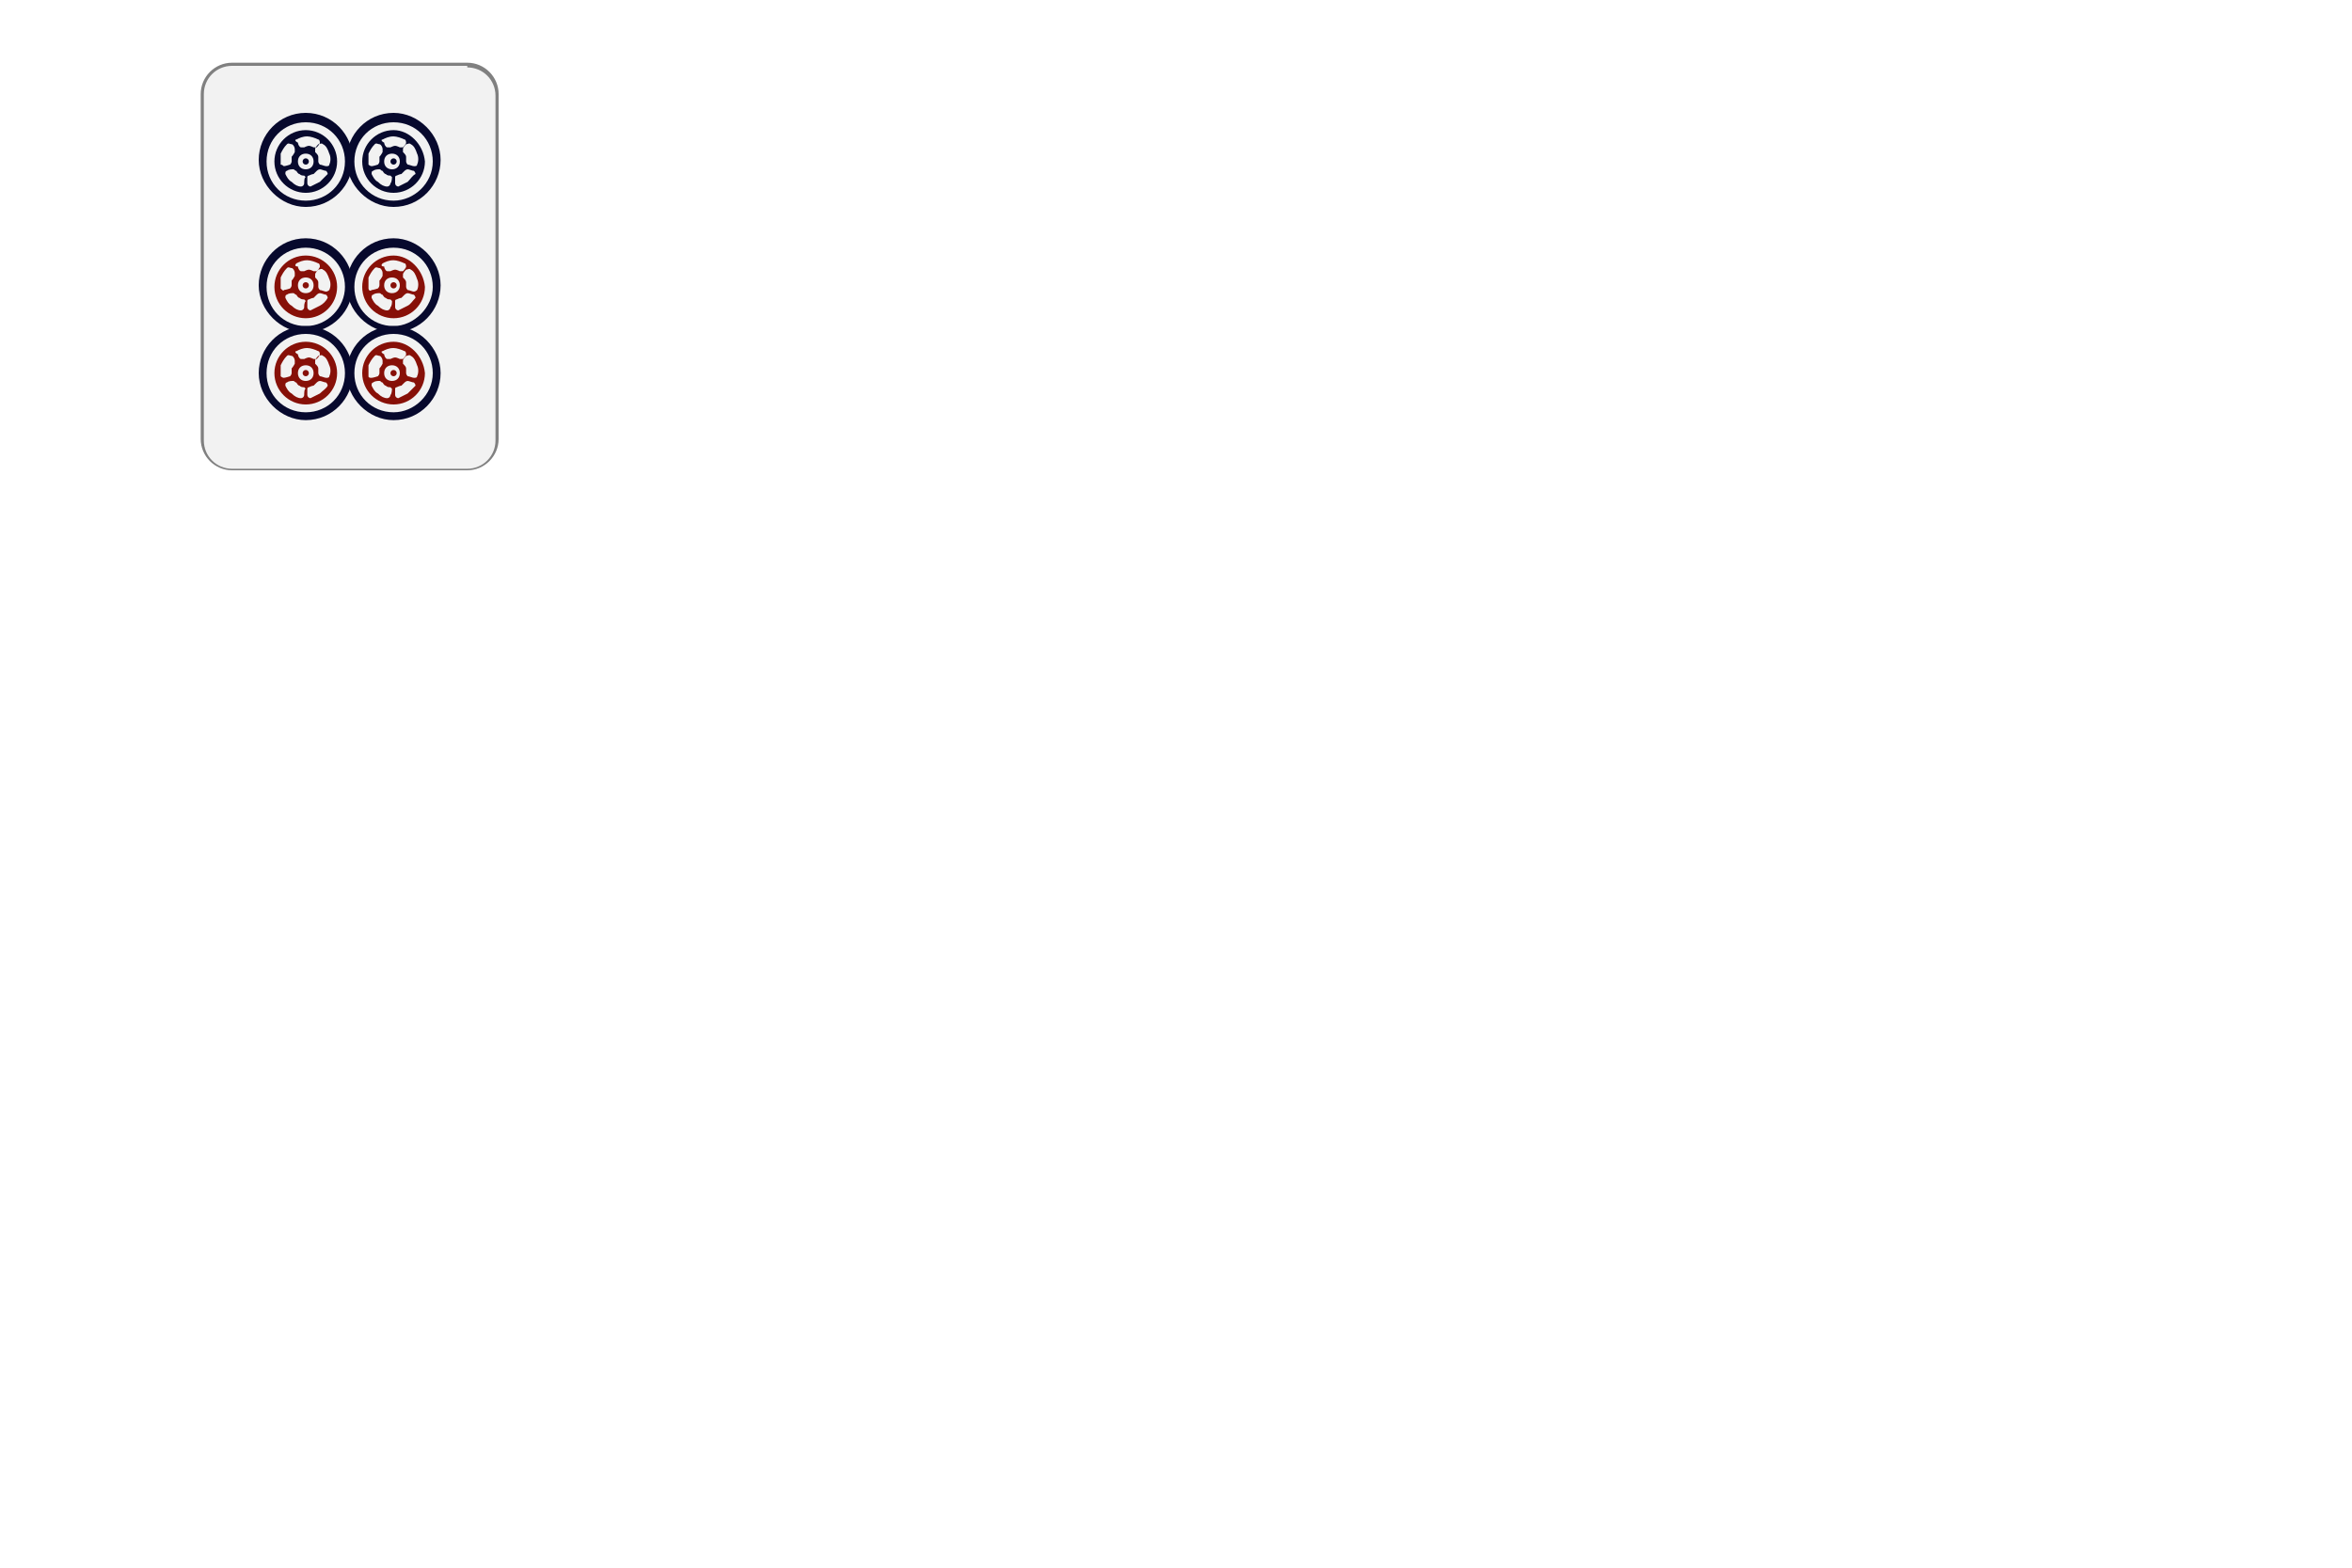
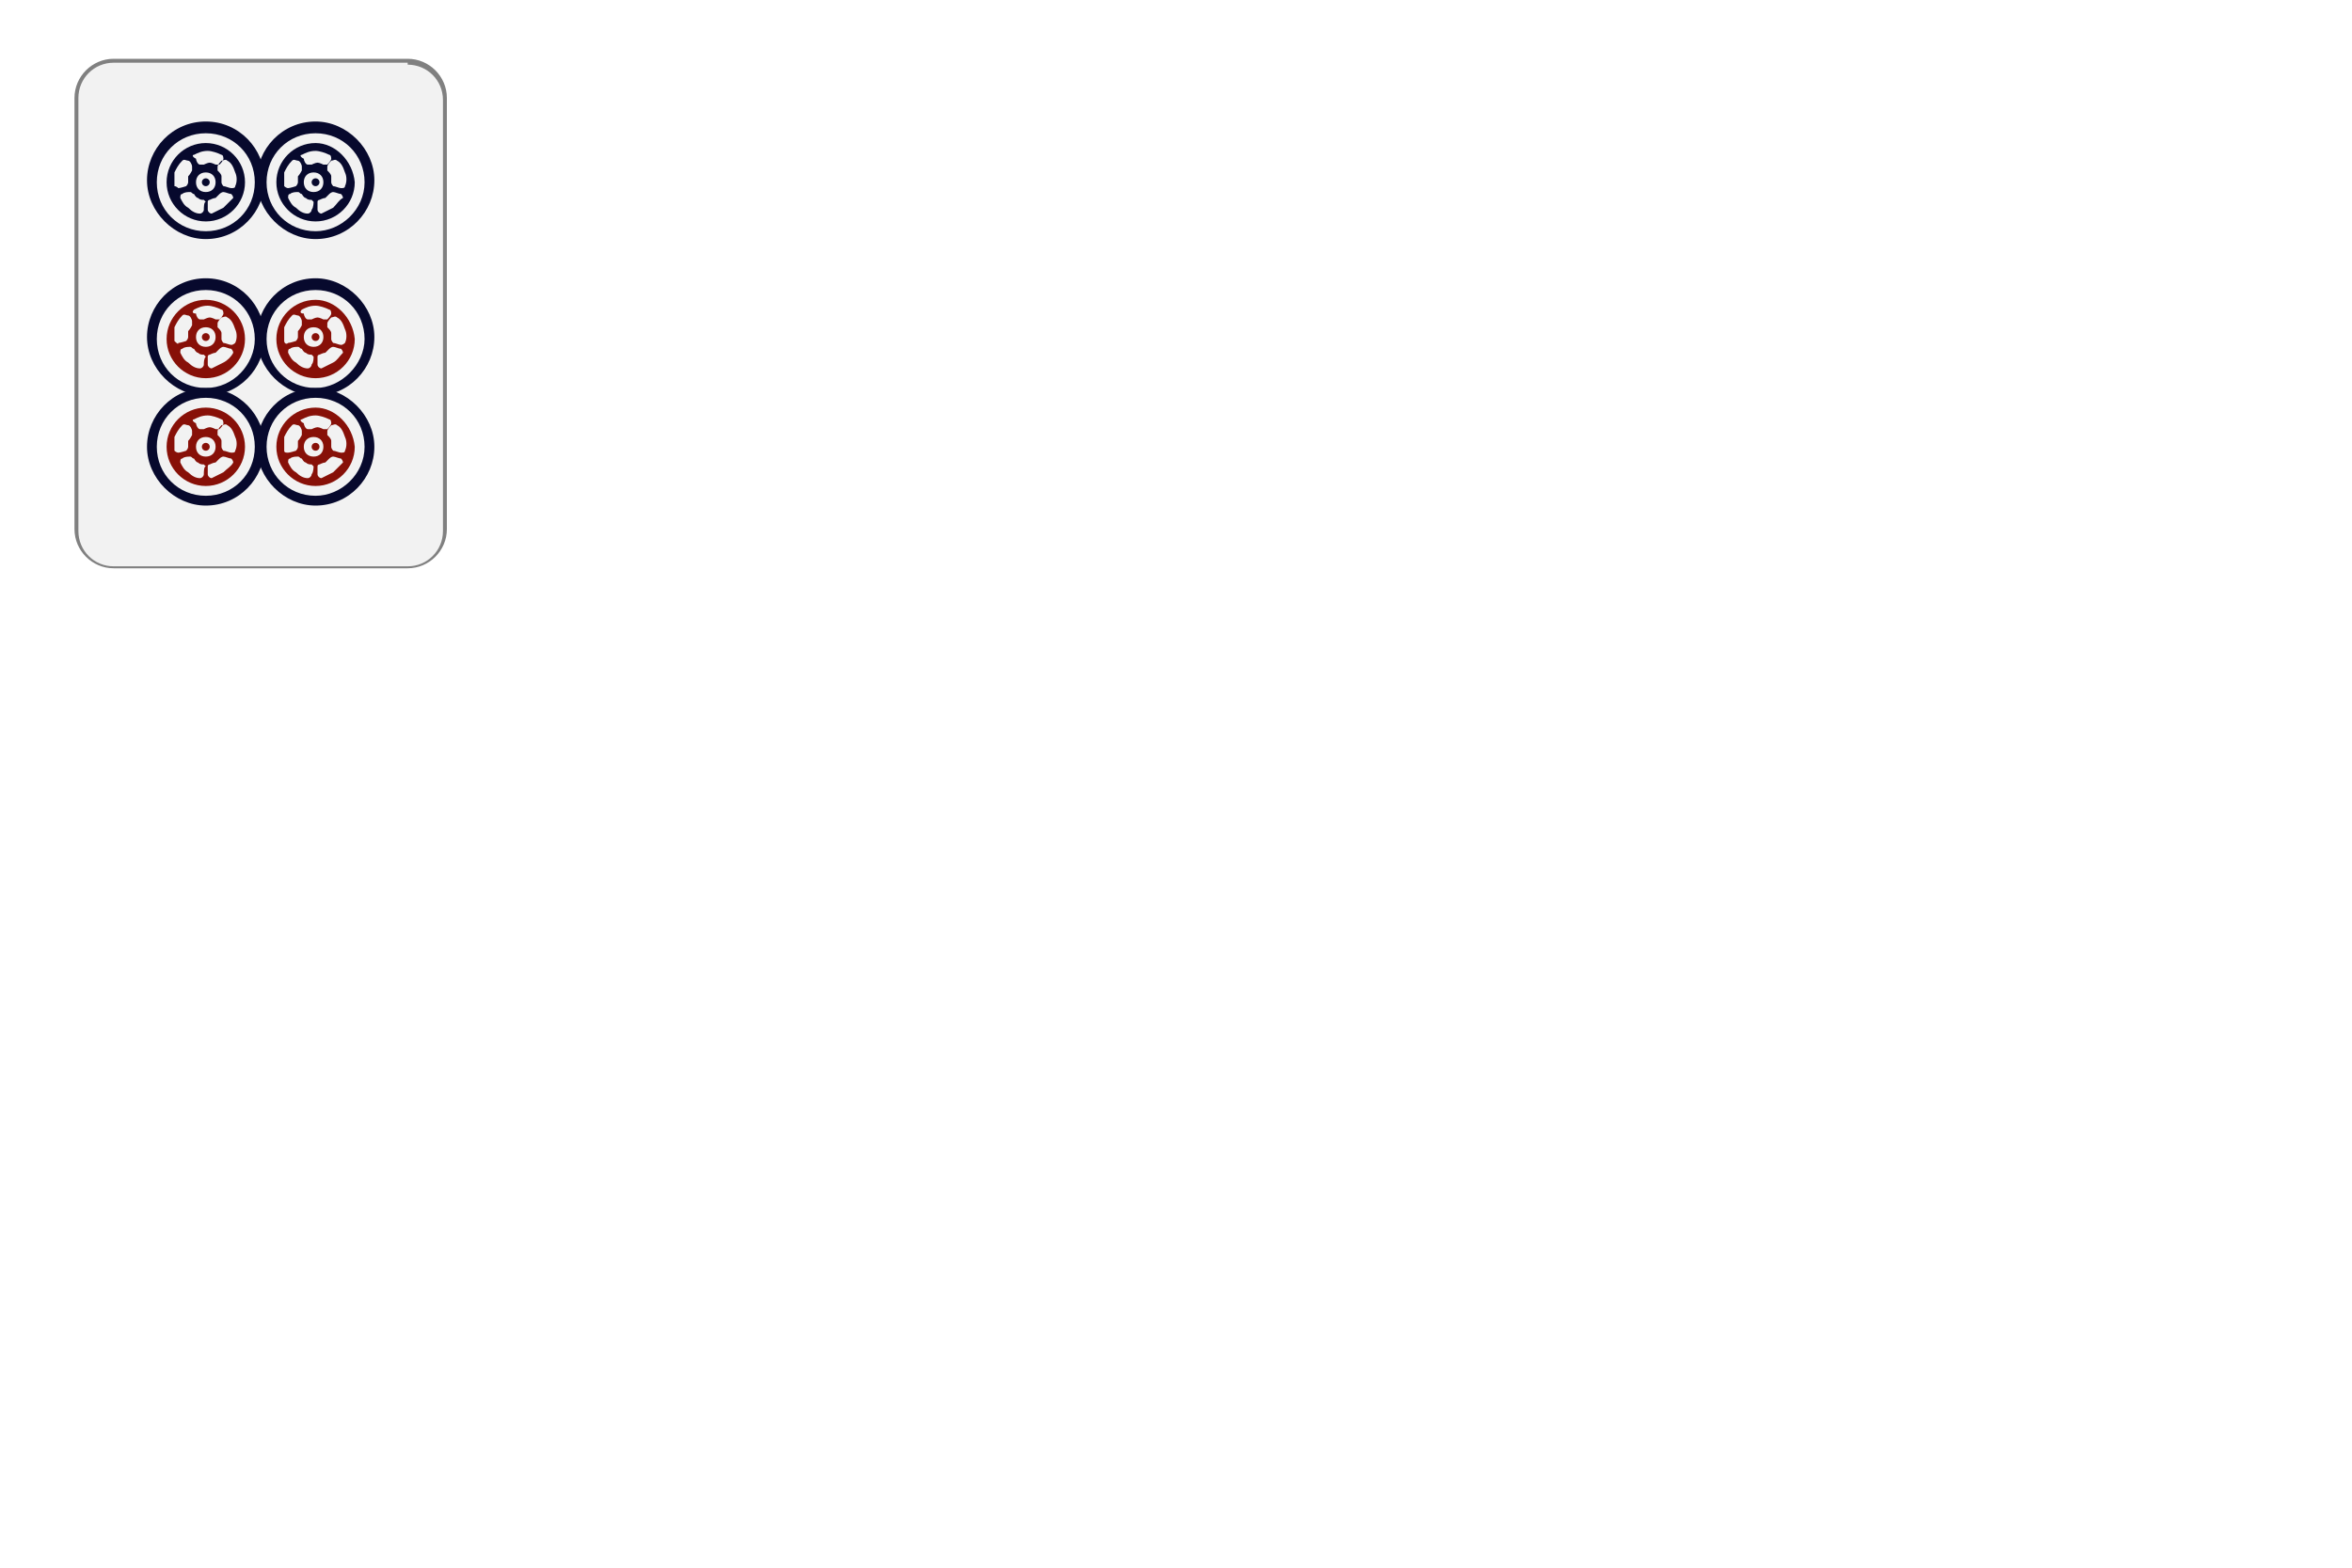
- <svg xmlns="http://www.w3.org/2000/svg" version="1.0" x="0px" y="0px" width="1200" height="800" viewBox="500 36 100 100" xml:space="preserve">
+ <svg xmlns="http://www.w3.org/2000/svg" version="1.0" x="0px" y="0px" width="1200" height="800" viewBox="494 37 100 80" xml:space="preserve">
  <style type="text/css">
	.st0{fill:#F2F2F2;}
	.st1{fill:#808080;}
	.st2{fill:#0B3413;}
	.st3{fill:#871008;}
	.st4{fill:#07092D;}
	.st5{fill:#870E06;}
	.st6{fill:#CC1009;}
	.st7{fill:#CC140D;}
	.st8{fill:#CC130C;}
	.st9{filter:url(#Adobe_OpacityMaskFilter);}
	.st10{mask:url(#SVGID_1_);fill:#07092D;}
	.st11{filter:url(#Adobe_OpacityMaskFilter_1_);}
	.st12{mask:url(#SVGID_2_);fill:#07092D;}
</style>
  <g>
    <g>
      <path class="st0" d="M489.8,65.9c-1,0-1.9-0.8-1.9-1.9V42c0-1,0.8-1.9,1.9-1.9h15c1,0,1.9,0.8,1.9,1.9v22c0,1-0.8,1.9-1.9,1.9    H489.8z" />
      <path class="st1" d="M504.8,40.3c1,0,1.8,0.8,1.8,1.8v22c0,1-0.8,1.8-1.8,1.8h-15c-1,0-1.8-0.8-1.8-1.8V42c0-1,0.8-1.8,1.8-1.8    H504.8 M504.8,40h-15c-1.1,0-2,0.9-2,2v22c0,1.1,0.9,2,2,2h15c1.1,0,2-0.9,2-2V42C506.8,40.9,505.9,40,504.8,40L504.8,40z" />
    </g>
    <g>
      <g>
        <path class="st4" d="M500.1,56.8c-1.7,0-3,1.4-3,3s1.4,3,3,3c1.7,0,3-1.4,3-3S501.7,56.8,500.1,56.8z M500.1,62.3     c-1.4,0-2.5-1.1-2.5-2.5c0-1.4,1.1-2.5,2.5-2.5s2.5,1.1,2.5,2.5C502.6,61.2,501.4,62.3,500.1,62.3z" />
        <g>
          <circle class="st3" cx="500.1" cy="59.8" r="0.2" />
          <path class="st3" d="M500.1,57.8c-1.1,0-2,0.9-2,2c0,1.1,0.9,2,2,2c1.1,0,2-0.9,2-2C502,58.7,501.1,57.8,500.1,57.8z       M499.4,58.4c0.2-0.1,0.4-0.2,0.7-0.2v0c0.2,0,0.5,0.1,0.7,0.2c0.1,0,0.1,0.2,0.1,0.2c0,0.1-0.2,0.3-0.2,0.3c-0.1,0-0.1,0-0.2,0      c0,0-0.2-0.1-0.3-0.1v0c-0.1,0-0.3,0.1-0.3,0.1c0,0-0.1,0-0.2,0c-0.1,0-0.2-0.2-0.2-0.3C499.3,58.5,499.3,58.4,499.4,58.4z       M498.5,60c0-0.2,0-0.4,0-0.7l0,0c0.1-0.2,0.2-0.4,0.4-0.6c0.1-0.1,0.2,0,0.3,0c0.1,0,0.2,0.2,0.2,0.3c0,0.1,0,0.1,0,0.2      c0,0-0.1,0.2-0.2,0.3l0,0c0,0.1,0,0.3,0,0.3c0,0,0,0.1-0.1,0.2c0,0-0.3,0.1-0.4,0.1C498.6,60.1,498.5,60.1,498.5,60z       M499.9,61.2c0,0.1-0.1,0.2-0.2,0.2c-0.2,0-0.4-0.1-0.6-0.3l0,0c-0.2-0.1-0.3-0.3-0.4-0.5c0-0.1,0-0.2,0.1-0.2      c0.1-0.1,0.3-0.1,0.4-0.1c0.1,0,0.1,0.1,0.2,0.1c0,0,0.1,0.2,0.2,0.2l0,0c0.1,0.1,0.2,0.1,0.3,0.1c0,0,0.1,0.1,0.1,0.1      C500,60.8,500,61.1,499.9,61.2z M499.5,59.8c0-0.3,0.2-0.5,0.5-0.5s0.5,0.2,0.5,0.5c0,0.3-0.2,0.5-0.5,0.5      S499.5,60.1,499.5,59.8z M501,61.1L501,61.1c-0.2,0.1-0.4,0.2-0.6,0.3c-0.1,0-0.2-0.1-0.2-0.2c0-0.1,0-0.3,0-0.4      c0-0.1,0.1-0.1,0.1-0.1c0,0,0.2-0.1,0.3-0.1l0,0c0.1-0.1,0.2-0.2,0.2-0.2c0,0,0.1-0.1,0.2-0.1c0.1,0,0.3,0.1,0.4,0.1      c0.1,0.1,0.1,0.2,0.1,0.2C501.3,60.8,501.2,60.9,501,61.1z M501.4,60.1c-0.1,0-0.3-0.1-0.4-0.1c0,0-0.1-0.1-0.1-0.2      c0,0,0-0.2,0-0.3l0,0c0-0.1-0.1-0.2-0.2-0.3c0,0,0-0.1,0-0.2c0-0.1,0.2-0.3,0.2-0.3c0.1,0,0.2-0.1,0.3,0      c0.2,0.1,0.3,0.3,0.4,0.6l0,0c0.1,0.2,0.1,0.5,0,0.7C501.6,60.1,501.5,60.1,501.4,60.1z" />
        </g>
      </g>
    </g>
    <g>
      <g>
        <path class="st4" d="M494.5,56.8c-1.7,0-3,1.4-3,3s1.4,3,3,3c1.7,0,3-1.4,3-3S496.2,56.8,494.5,56.8z M494.5,62.3     c-1.4,0-2.5-1.1-2.5-2.5c0-1.4,1.1-2.5,2.5-2.5s2.5,1.1,2.5,2.5C497,61.2,495.9,62.3,494.5,62.3z" />
        <g>
          <circle class="st3" cx="494.5" cy="59.8" r="0.2" />
          <path class="st3" d="M494.5,57.8c-1.1,0-2,0.9-2,2c0,1.1,0.9,2,2,2c1.1,0,2-0.9,2-2C496.5,58.7,495.6,57.8,494.5,57.8z       M493.9,58.4c0.2-0.1,0.4-0.2,0.7-0.2v0c0.2,0,0.5,0.1,0.7,0.2c0.1,0,0.1,0.2,0.1,0.2c0,0.1-0.2,0.3-0.2,0.3c-0.1,0-0.1,0-0.2,0      c0,0-0.2-0.1-0.3-0.1v0c-0.1,0-0.3,0.1-0.3,0.1c0,0-0.1,0-0.2,0c-0.1,0-0.2-0.2-0.2-0.3C493.8,58.5,493.8,58.4,493.9,58.4z       M492.9,60c0-0.2,0-0.4,0-0.7l0,0c0.1-0.2,0.2-0.4,0.4-0.6c0.1-0.1,0.2,0,0.3,0c0.1,0,0.2,0.2,0.2,0.3c0,0.1,0,0.1,0,0.2      c0,0-0.1,0.2-0.2,0.3l0,0c0,0.1,0,0.3,0,0.3c0,0,0,0.1-0.1,0.2c0,0-0.3,0.1-0.4,0.1C493.1,60.1,493,60.1,492.9,60z M494.4,61.2      c0,0.1-0.1,0.2-0.2,0.2c-0.2,0-0.4-0.1-0.6-0.3l0,0c-0.2-0.1-0.3-0.3-0.4-0.5c0-0.1,0-0.2,0.1-0.2c0.1-0.1,0.3-0.1,0.4-0.1      c0.1,0,0.1,0.1,0.2,0.1c0,0,0.1,0.2,0.2,0.2l0,0c0.1,0.1,0.2,0.1,0.3,0.1c0,0,0.1,0.1,0.1,0.1C494.4,60.8,494.4,61.1,494.4,61.2      z M494,59.8c0-0.3,0.2-0.5,0.5-0.5s0.5,0.2,0.5,0.5c0,0.3-0.2,0.5-0.5,0.5S494,60.1,494,59.8z M495.4,61.1L495.4,61.1      c-0.2,0.1-0.4,0.2-0.6,0.3c-0.1,0-0.2-0.1-0.2-0.2c0-0.1,0-0.3,0-0.4c0-0.1,0.1-0.1,0.1-0.1c0,0,0.2-0.1,0.3-0.1l0,0      c0.1-0.1,0.2-0.2,0.2-0.2c0,0,0.1-0.1,0.2-0.1c0.1,0,0.3,0.1,0.4,0.1c0.1,0.1,0.1,0.2,0.1,0.2C495.8,60.8,495.6,60.9,495.4,61.1      z M495.8,60.1c-0.1,0-0.3-0.1-0.4-0.1c0,0-0.1-0.1-0.1-0.2c0,0,0-0.2,0-0.3l0,0c0-0.1-0.1-0.2-0.2-0.3c0,0,0-0.1,0-0.2      c0-0.1,0.2-0.3,0.2-0.3c0.1,0,0.2-0.1,0.3,0c0.2,0.1,0.3,0.3,0.4,0.6l0,0c0.1,0.2,0.1,0.5,0,0.7C496,60.1,495.9,60.1,495.8,60.1      z" />
        </g>
      </g>
    </g>
    <g>
      <g>
        <path class="st4" d="M500.1,51.2c-1.7,0-3,1.4-3,3s1.4,3,3,3c1.7,0,3-1.4,3-3S501.7,51.2,500.1,51.2z M500.1,56.8     c-1.4,0-2.5-1.1-2.5-2.5c0-1.4,1.1-2.5,2.5-2.5s2.5,1.1,2.5,2.5C502.6,55.6,501.4,56.8,500.1,56.8z" />
        <g>
          <circle class="st3" cx="500.1" cy="54.2" r="0.2" />
          <path class="st3" d="M500.1,52.3c-1.1,0-2,0.9-2,2c0,1.1,0.9,2,2,2c1.1,0,2-0.9,2-2C502,53.2,501.1,52.3,500.1,52.3z       M499.4,52.8c0.2-0.1,0.4-0.2,0.7-0.2v0c0.2,0,0.5,0.1,0.7,0.2c0.1,0,0.1,0.2,0.1,0.2c0,0.1-0.2,0.3-0.2,0.3c-0.1,0-0.1,0-0.2,0      c0,0-0.2-0.1-0.3-0.1v0c-0.1,0-0.3,0.1-0.3,0.1c0,0-0.1,0-0.2,0c-0.1,0-0.2-0.2-0.2-0.3C499.3,53,499.3,52.9,499.4,52.8z       M498.5,54.4c0-0.2,0-0.4,0-0.7l0,0c0.1-0.2,0.2-0.4,0.4-0.6c0.1-0.1,0.2,0,0.3,0c0.1,0,0.2,0.2,0.2,0.3c0,0.1,0,0.1,0,0.2      c0,0-0.1,0.2-0.2,0.3l0,0c0,0.1,0,0.3,0,0.3c0,0,0,0.1-0.1,0.2c0,0-0.3,0.1-0.4,0.1C498.6,54.6,498.5,54.5,498.5,54.4z       M499.9,55.6c0,0.1-0.1,0.2-0.2,0.2c-0.2,0-0.4-0.1-0.6-0.3l0,0c-0.2-0.1-0.3-0.3-0.4-0.5c0-0.1,0-0.2,0.1-0.2      c0.1-0.1,0.3-0.1,0.4-0.1c0.1,0,0.1,0.1,0.2,0.1c0,0,0.1,0.2,0.2,0.2l0,0c0.1,0.1,0.2,0.1,0.3,0.1c0,0,0.1,0.1,0.1,0.1      C500,55.3,500,55.5,499.9,55.6z M499.5,54.2c0-0.3,0.2-0.5,0.5-0.5s0.5,0.2,0.5,0.5c0,0.3-0.2,0.5-0.5,0.5      S499.5,54.5,499.5,54.2z M501,55.5L501,55.5c-0.2,0.1-0.4,0.2-0.6,0.3c-0.1,0-0.2-0.1-0.2-0.2c0-0.1,0-0.3,0-0.4      c0-0.1,0.1-0.1,0.1-0.1c0,0,0.2-0.1,0.3-0.1l0,0c0.1-0.1,0.2-0.2,0.2-0.2c0,0,0.1-0.1,0.2-0.1c0.1,0,0.3,0.1,0.4,0.1      c0.1,0.1,0.1,0.2,0.1,0.2C501.3,55.2,501.2,55.4,501,55.5z M501.4,54.6c-0.1,0-0.3-0.1-0.4-0.1c0,0-0.1-0.1-0.1-0.2      c0,0,0-0.2,0-0.3l0,0c0-0.1-0.1-0.2-0.2-0.3c0,0,0-0.1,0-0.2c0-0.1,0.2-0.3,0.2-0.3c0.1,0,0.2-0.1,0.3,0      c0.2,0.1,0.3,0.3,0.4,0.6l0,0c0.1,0.2,0.1,0.5,0,0.7C501.6,54.5,501.5,54.6,501.4,54.6z" />
        </g>
      </g>
    </g>
    <g>
      <g>
        <path class="st4" d="M494.5,51.2c-1.7,0-3,1.4-3,3s1.4,3,3,3c1.7,0,3-1.4,3-3S496.2,51.2,494.5,51.2z M494.5,56.8     c-1.4,0-2.5-1.1-2.5-2.5c0-1.4,1.1-2.5,2.5-2.5s2.5,1.1,2.5,2.5C497,55.6,495.9,56.8,494.5,56.8z" />
        <g>
          <circle class="st3" cx="494.5" cy="54.2" r="0.2" />
          <path class="st3" d="M494.5,52.3c-1.1,0-2,0.9-2,2c0,1.1,0.9,2,2,2c1.1,0,2-0.9,2-2C496.5,53.2,495.6,52.3,494.5,52.3z       M493.9,52.8c0.2-0.1,0.4-0.2,0.7-0.2v0c0.2,0,0.5,0.1,0.7,0.2c0.1,0,0.1,0.2,0.1,0.2c0,0.1-0.2,0.3-0.2,0.3c-0.1,0-0.1,0-0.2,0      c0,0-0.2-0.1-0.3-0.1v0c-0.1,0-0.3,0.1-0.3,0.1c0,0-0.1,0-0.2,0c-0.1,0-0.2-0.2-0.2-0.3C493.8,53,493.8,52.9,493.9,52.8z       M492.9,54.4c0-0.2,0-0.4,0-0.7l0,0c0.1-0.2,0.2-0.4,0.4-0.6c0.1-0.1,0.2,0,0.3,0c0.1,0,0.2,0.2,0.2,0.3c0,0.1,0,0.1,0,0.2      c0,0-0.1,0.2-0.2,0.3l0,0c0,0.1,0,0.3,0,0.3c0,0,0,0.1-0.1,0.2c0,0-0.3,0.1-0.4,0.1C493.1,54.6,493,54.5,492.9,54.4z       M494.4,55.6c0,0.1-0.1,0.2-0.2,0.2c-0.2,0-0.4-0.1-0.6-0.3l0,0c-0.2-0.1-0.3-0.3-0.4-0.5c0-0.1,0-0.2,0.1-0.2      c0.1-0.1,0.3-0.1,0.4-0.1c0.1,0,0.1,0.1,0.2,0.1c0,0,0.1,0.2,0.2,0.2l0,0c0.1,0.1,0.2,0.1,0.3,0.1c0,0,0.1,0.1,0.1,0.1      C494.4,55.3,494.4,55.5,494.4,55.6z M494,54.2c0-0.3,0.2-0.5,0.5-0.5s0.5,0.2,0.5,0.5c0,0.3-0.2,0.5-0.5,0.5S494,54.5,494,54.2z       M495.4,55.5L495.4,55.5c-0.2,0.1-0.4,0.2-0.6,0.3c-0.1,0-0.2-0.1-0.2-0.2c0-0.1,0-0.3,0-0.4c0-0.1,0.1-0.1,0.1-0.1      c0,0,0.2-0.1,0.3-0.1l0,0c0.1-0.1,0.2-0.2,0.2-0.2c0,0,0.1-0.1,0.2-0.1c0.1,0,0.3,0.1,0.4,0.1c0.1,0.1,0.1,0.2,0.1,0.2      C495.8,55.2,495.6,55.4,495.4,55.5z M495.8,54.6c-0.1,0-0.3-0.1-0.4-0.1c0,0-0.1-0.1-0.1-0.2c0,0,0-0.2,0-0.3l0,0      c0-0.1-0.1-0.2-0.2-0.3c0,0,0-0.1,0-0.2c0-0.1,0.2-0.3,0.2-0.3c0.1,0,0.2-0.1,0.3,0c0.2,0.1,0.3,0.3,0.4,0.6l0,0      c0.1,0.2,0.1,0.5,0,0.7C496,54.5,495.9,54.6,495.8,54.6z" />
        </g>
      </g>
    </g>
    <g>
      <g>
        <path class="st4" d="M494.5,43.2c-1.7,0-3,1.4-3,3s1.4,3,3,3c1.7,0,3-1.4,3-3S496.2,43.2,494.5,43.2z M494.5,48.8     c-1.4,0-2.5-1.1-2.5-2.5c0-1.4,1.1-2.5,2.5-2.5s2.5,1.1,2.5,2.5C497,47.7,495.9,48.8,494.5,48.8z" />
        <g>
          <circle class="st4" cx="494.5" cy="46.3" r="0.2" />
          <path class="st4" d="M494.5,44.3c-1.1,0-2,0.9-2,2c0,1.1,0.9,2,2,2c1.1,0,2-0.9,2-2C496.5,45.2,495.6,44.3,494.5,44.3z       M493.9,44.9c0.2-0.1,0.4-0.2,0.7-0.2v0c0.2,0,0.5,0.1,0.7,0.2c0.1,0,0.1,0.2,0.1,0.2c0,0.1-0.2,0.3-0.2,0.3c-0.1,0-0.1,0-0.2,0      c0,0-0.2-0.1-0.3-0.1v0c-0.1,0-0.3,0.1-0.3,0.1c0,0-0.1,0-0.2,0c-0.1,0-0.2-0.2-0.2-0.3C493.8,45,493.8,44.9,493.9,44.9z       M492.9,46.5c0-0.2,0-0.4,0-0.7l0,0c0.1-0.2,0.2-0.4,0.4-0.6c0.1-0.1,0.2,0,0.3,0c0.1,0,0.2,0.2,0.2,0.3c0,0.1,0,0.1,0,0.2      c0,0-0.1,0.2-0.2,0.3l0,0c0,0.1,0,0.3,0,0.3c0,0,0,0.1-0.1,0.2c0,0-0.3,0.1-0.4,0.1C493.1,46.6,493,46.5,492.9,46.5z       M494.4,47.7c0,0.1-0.1,0.2-0.2,0.2c-0.2,0-0.4-0.1-0.6-0.3l0,0c-0.2-0.1-0.3-0.3-0.4-0.5c0-0.1,0-0.2,0.1-0.2      c0.1-0.1,0.3-0.1,0.4-0.1c0.1,0,0.1,0.1,0.2,0.1c0,0,0.1,0.2,0.2,0.2l0,0c0.1,0.1,0.2,0.1,0.3,0.1c0,0,0.1,0.1,0.1,0.1      C494.4,47.3,494.4,47.6,494.4,47.7z M494,46.3c0-0.3,0.2-0.5,0.5-0.5s0.5,0.2,0.5,0.5c0,0.3-0.2,0.5-0.5,0.5S494,46.6,494,46.3z       M495.4,47.6L495.4,47.6c-0.2,0.1-0.4,0.2-0.6,0.3c-0.1,0-0.2-0.1-0.2-0.2c0-0.1,0-0.3,0-0.4c0-0.1,0.1-0.1,0.1-0.1      c0,0,0.2-0.1,0.3-0.1l0,0c0.1-0.1,0.2-0.2,0.2-0.2c0,0,0.1-0.1,0.2-0.1c0.1,0,0.3,0.1,0.4,0.1c0.1,0.1,0.1,0.2,0.1,0.2      C495.8,47.2,495.6,47.4,495.4,47.6z M495.8,46.6c-0.1,0-0.3-0.1-0.4-0.1c0,0-0.1-0.1-0.1-0.2c0,0,0-0.2,0-0.3l0,0      c0-0.1-0.1-0.2-0.2-0.3c0,0,0-0.1,0-0.2c0-0.1,0.2-0.3,0.2-0.3c0.1,0,0.2-0.1,0.3,0c0.2,0.1,0.3,0.3,0.4,0.6l0,0      c0.1,0.2,0.1,0.5,0,0.7C496,46.6,495.9,46.6,495.8,46.6z" />
        </g>
      </g>
    </g>
    <g>
      <g>
        <path class="st4" d="M500.1,43.2c-1.7,0-3,1.4-3,3s1.4,3,3,3c1.7,0,3-1.4,3-3S501.7,43.2,500.1,43.2z M500.1,48.8     c-1.4,0-2.5-1.1-2.5-2.5c0-1.4,1.1-2.5,2.5-2.5s2.5,1.1,2.5,2.5C502.6,47.7,501.4,48.8,500.1,48.8z" />
        <g>
          <circle class="st4" cx="500.1" cy="46.3" r="0.2" />
          <path class="st4" d="M500.1,44.3c-1.1,0-2,0.9-2,2c0,1.1,0.9,2,2,2c1.1,0,2-0.9,2-2C502,45.2,501.1,44.3,500.1,44.3z       M499.4,44.9c0.2-0.1,0.4-0.2,0.7-0.2v0c0.2,0,0.5,0.1,0.7,0.2c0.1,0,0.1,0.2,0.1,0.2c0,0.1-0.2,0.3-0.2,0.3c-0.1,0-0.1,0-0.2,0      c0,0-0.2-0.1-0.3-0.1v0c-0.1,0-0.3,0.1-0.3,0.1c0,0-0.1,0-0.2,0c-0.1,0-0.2-0.2-0.2-0.3C499.3,45,499.3,44.9,499.4,44.9z       M498.5,46.5c0-0.2,0-0.4,0-0.7l0,0c0.1-0.2,0.2-0.4,0.4-0.6c0.1-0.1,0.2,0,0.3,0c0.1,0,0.2,0.2,0.2,0.3c0,0.1,0,0.1,0,0.2      c0,0-0.1,0.2-0.2,0.3l0,0c0,0.1,0,0.3,0,0.3c0,0,0,0.1-0.1,0.2c0,0-0.3,0.1-0.4,0.1C498.6,46.6,498.5,46.5,498.5,46.5z       M499.9,47.7c0,0.1-0.1,0.2-0.2,0.2c-0.2,0-0.4-0.1-0.6-0.3l0,0c-0.2-0.1-0.3-0.3-0.4-0.5c0-0.1,0-0.2,0.1-0.2      c0.1-0.1,0.3-0.1,0.4-0.1c0.1,0,0.1,0.1,0.2,0.1c0,0,0.1,0.2,0.2,0.2l0,0c0.1,0.1,0.2,0.1,0.3,0.1c0,0,0.1,0.1,0.1,0.1      C500,47.3,500,47.6,499.9,47.7z M499.5,46.3c0-0.3,0.2-0.5,0.5-0.5s0.5,0.2,0.5,0.5c0,0.3-0.2,0.5-0.5,0.5      S499.5,46.6,499.5,46.3z M501,47.6L501,47.6c-0.2,0.1-0.4,0.2-0.6,0.3c-0.1,0-0.2-0.1-0.2-0.2c0-0.1,0-0.3,0-0.4      c0-0.1,0.1-0.1,0.1-0.1c0,0,0.2-0.1,0.3-0.1l0,0c0.1-0.1,0.2-0.2,0.2-0.2c0,0,0.1-0.1,0.2-0.1c0.1,0,0.3,0.1,0.4,0.1      c0.1,0.1,0.1,0.2,0.1,0.2C501.3,47.2,501.2,47.4,501,47.6z M501.4,46.6c-0.1,0-0.3-0.1-0.4-0.1c0,0-0.1-0.1-0.1-0.2      c0,0,0-0.2,0-0.3l0,0c0-0.1-0.1-0.2-0.2-0.3c0,0,0-0.1,0-0.2c0-0.1,0.2-0.3,0.2-0.3c0.1,0,0.2-0.1,0.3,0      c0.2,0.1,0.3,0.3,0.4,0.6l0,0c0.1,0.2,0.1,0.5,0,0.7C501.6,46.6,501.5,46.6,501.4,46.6z" />
        </g>
      </g>
    </g>
  </g>
</svg>
